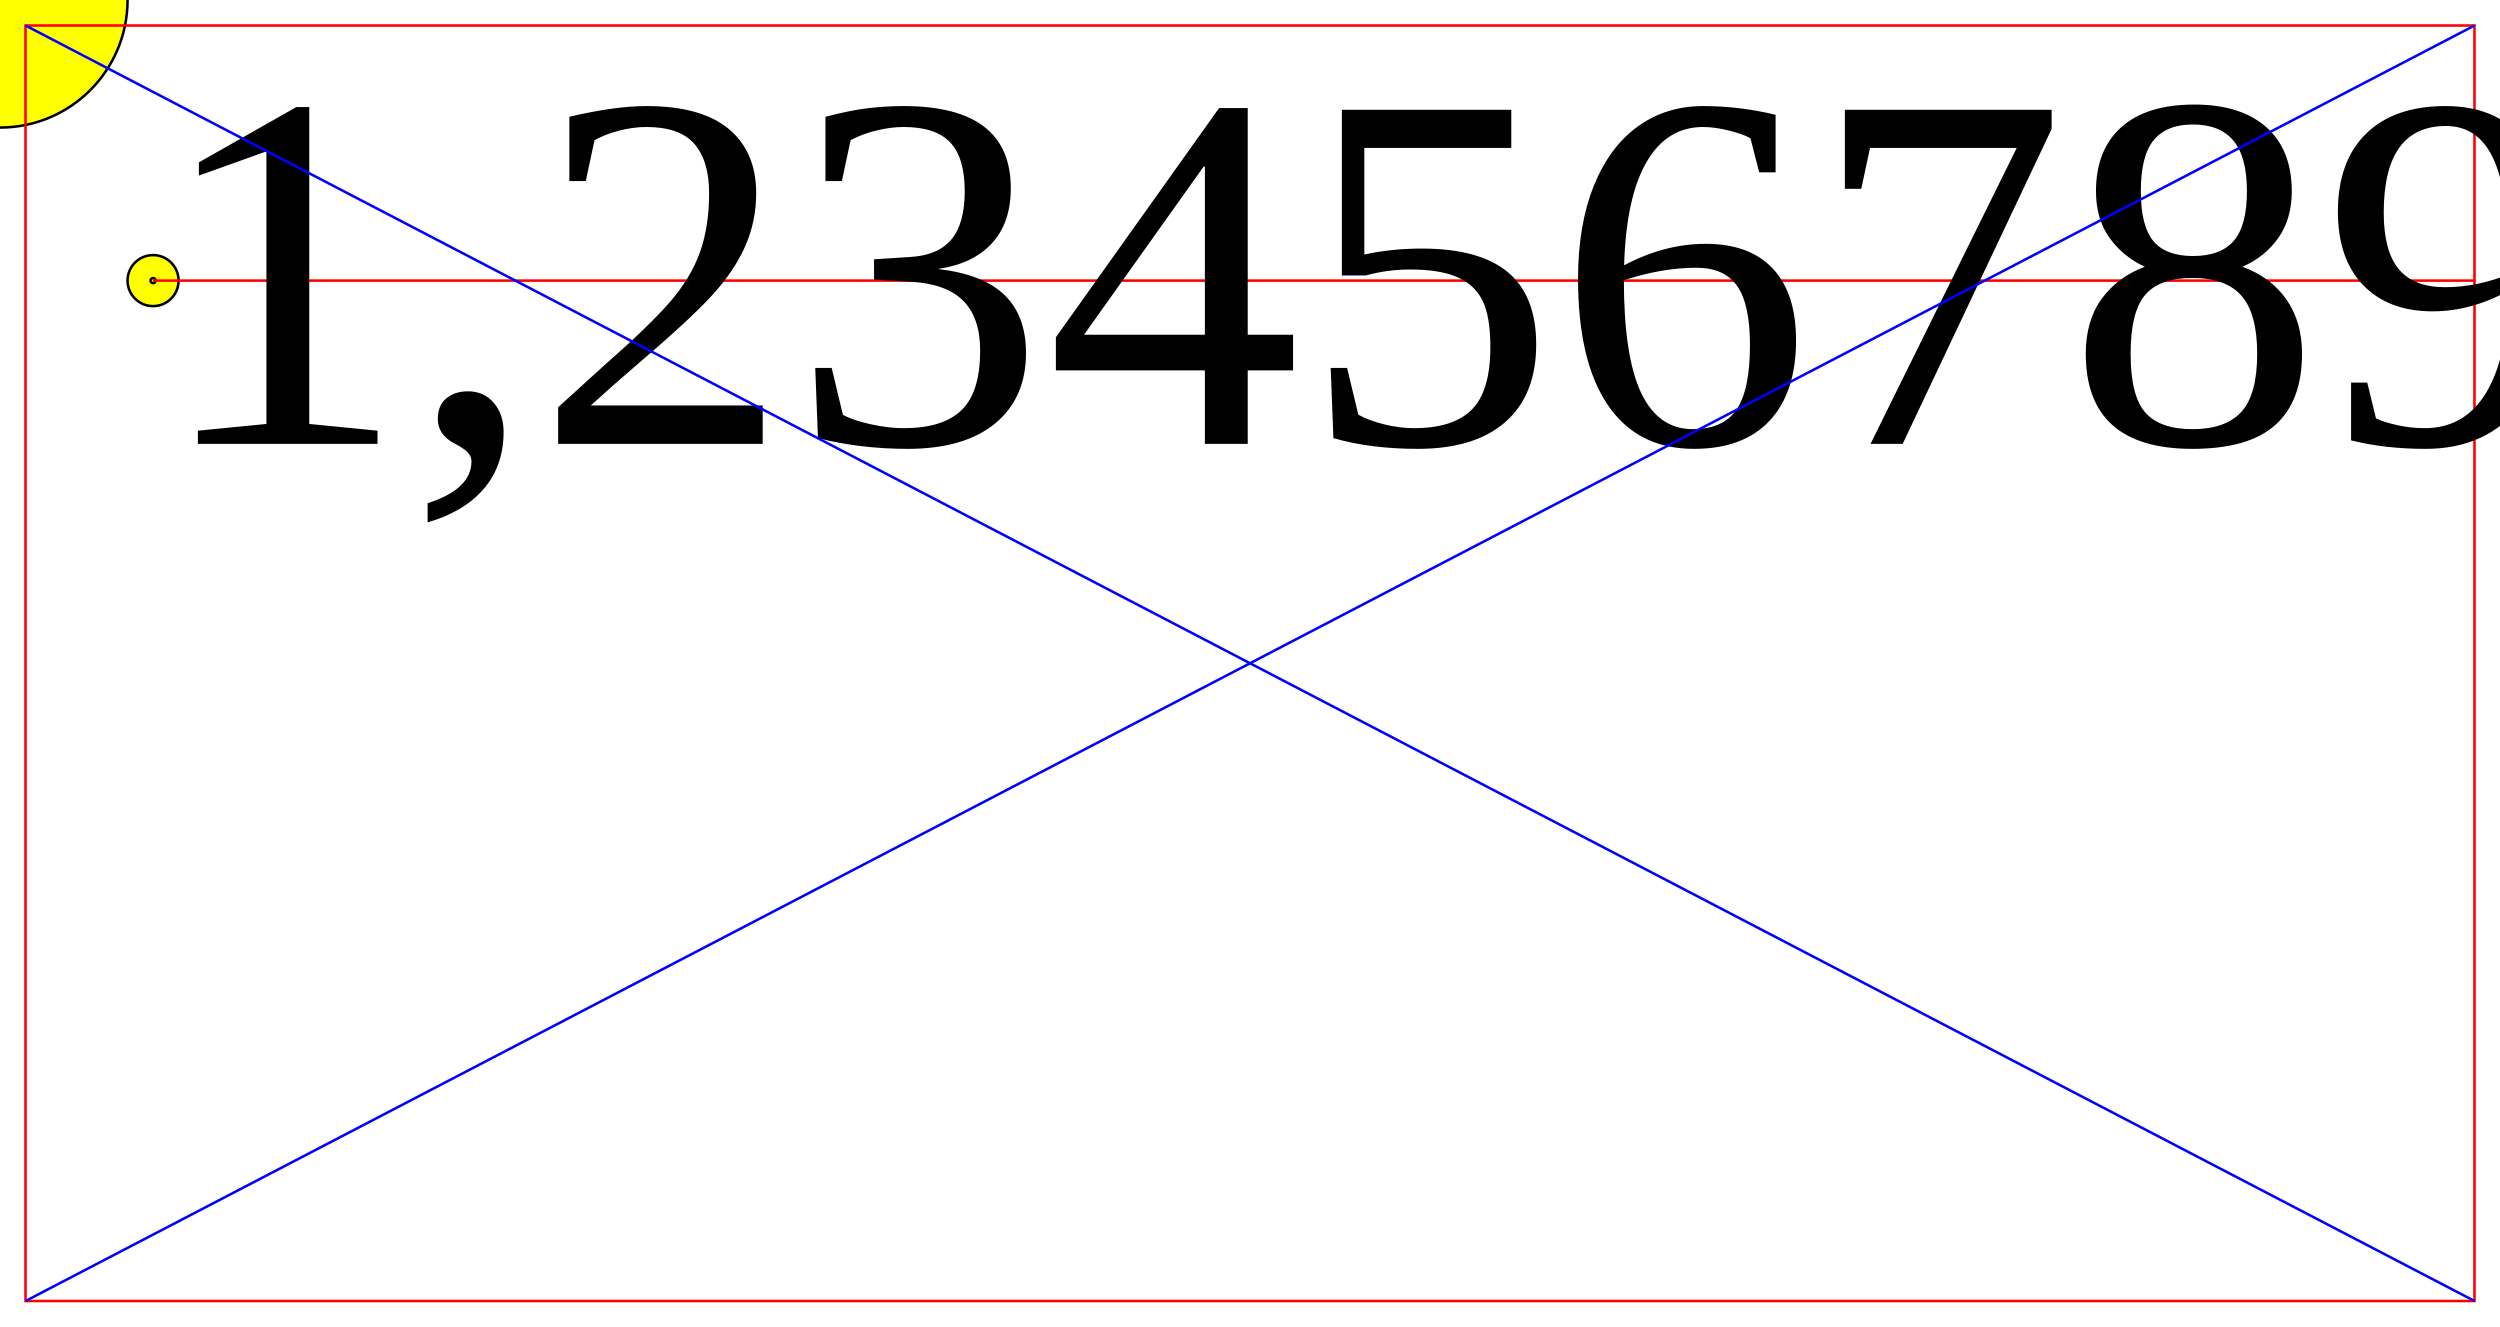
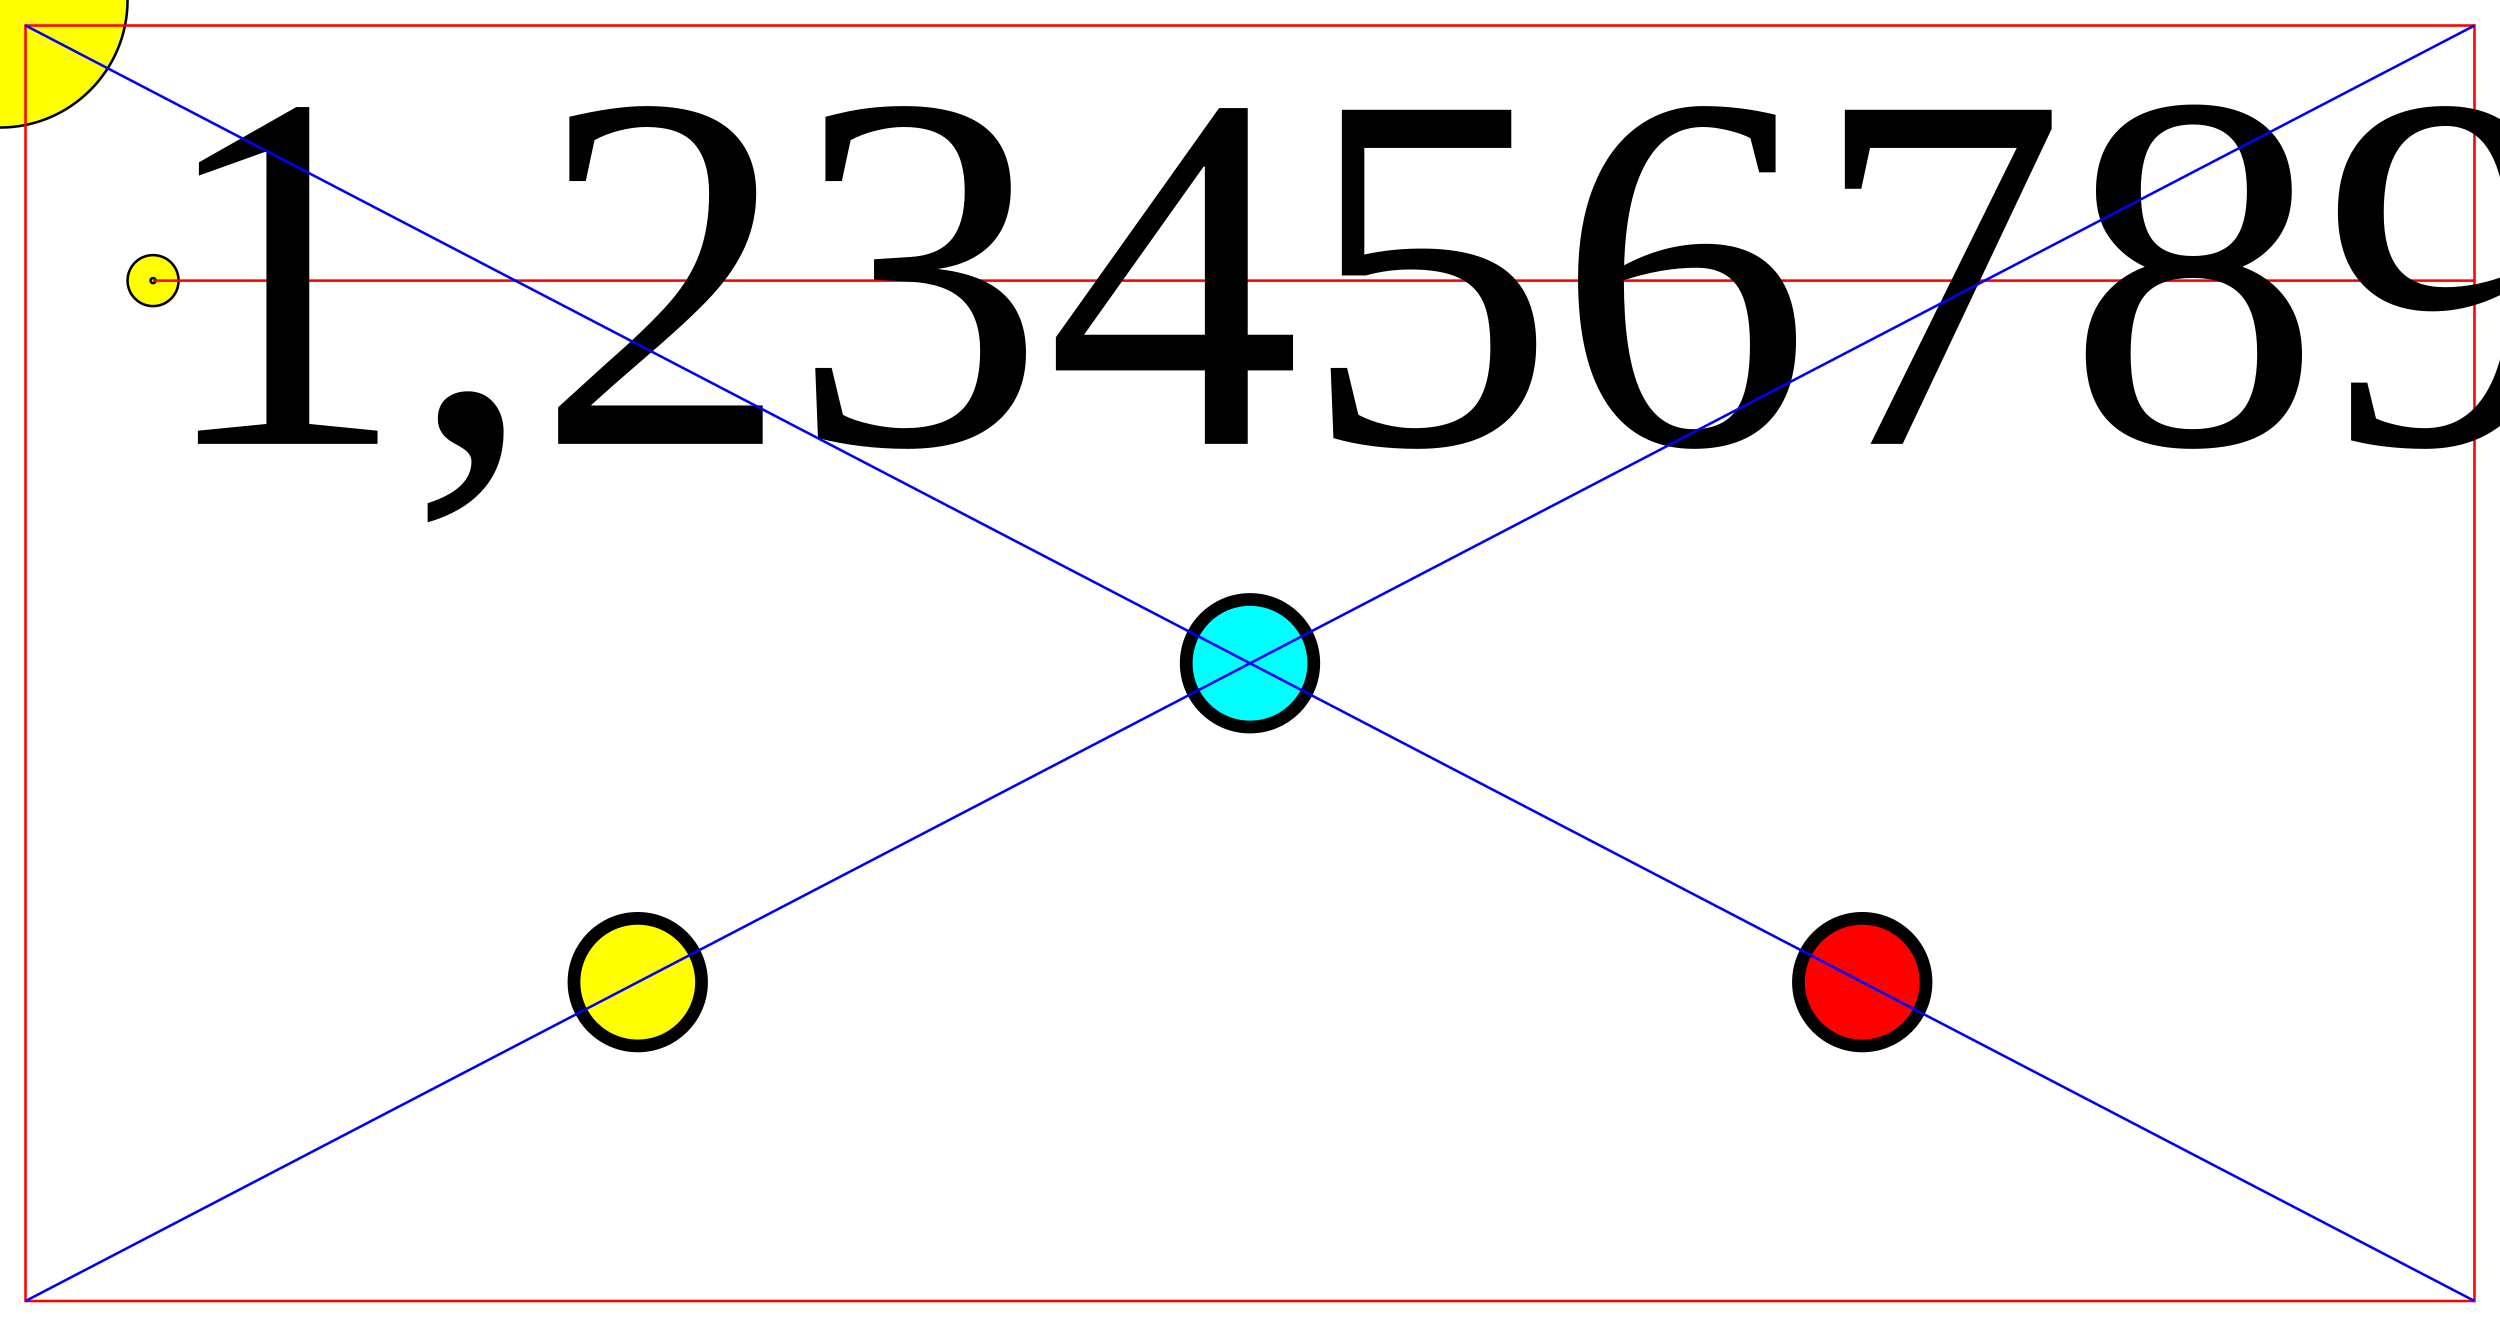
<svg xmlns="http://www.w3.org/2000/svg" height="520" width="980">
  <circle cx="0" cy="0" fill="yellow" r="50" stroke="black" />
  <g transform="translate(10,10)">
    <rect fill="none" height="500" stroke="red" width="960" x="0" y="0" />
    <circle cx="50" cy="100" fill="yellow" r="10" stroke="black" />
+     <circle cx="240" cy="375" fill="yellow" r="25" stroke-width="5" stroke="black" />
+     <circle cx="480" cy="250" fill="cyan" r="25" stroke-width="5" stroke="black" />
+     <circle cx="720" cy="375" fill="red" r="25" stroke-width="5" stroke="black" />
    <circle cx="50" cy="100" fill="yellow" r="1" stroke="black" />
    <line stroke="red" x1="50" x2="960" y1="100" y2="100" />
    <text dy=".32em" font-size="200px" x="50" y="100">1,23456789</text>
    <line stroke="blue" x1="0" x2="960" y1="0" y2="500" />
    <line stroke="blue" x1="960" x2="0" y1="0" y2="500" />
  </g>
</svg>
